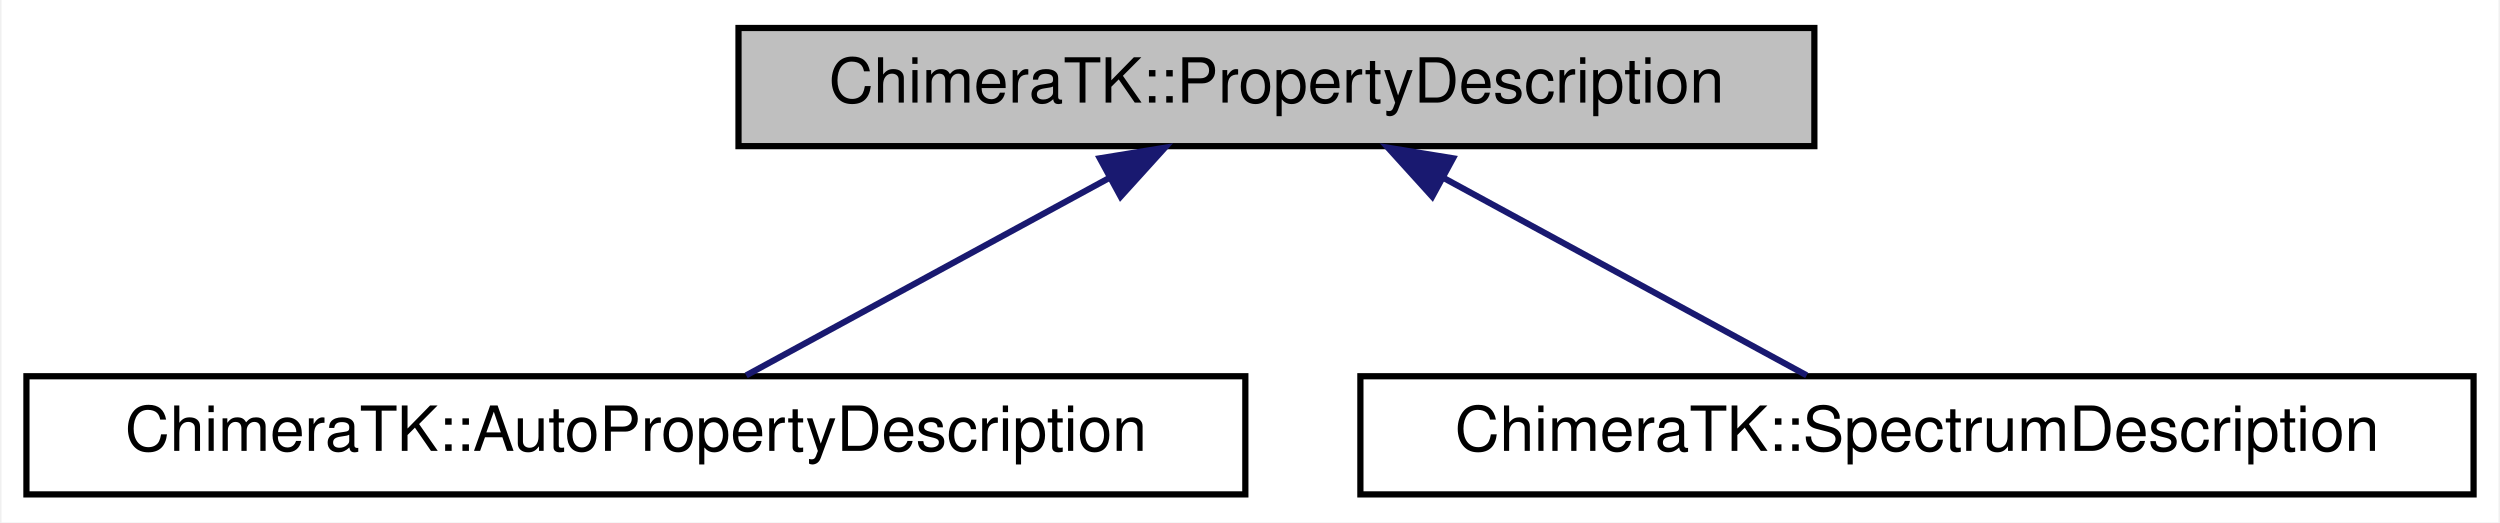
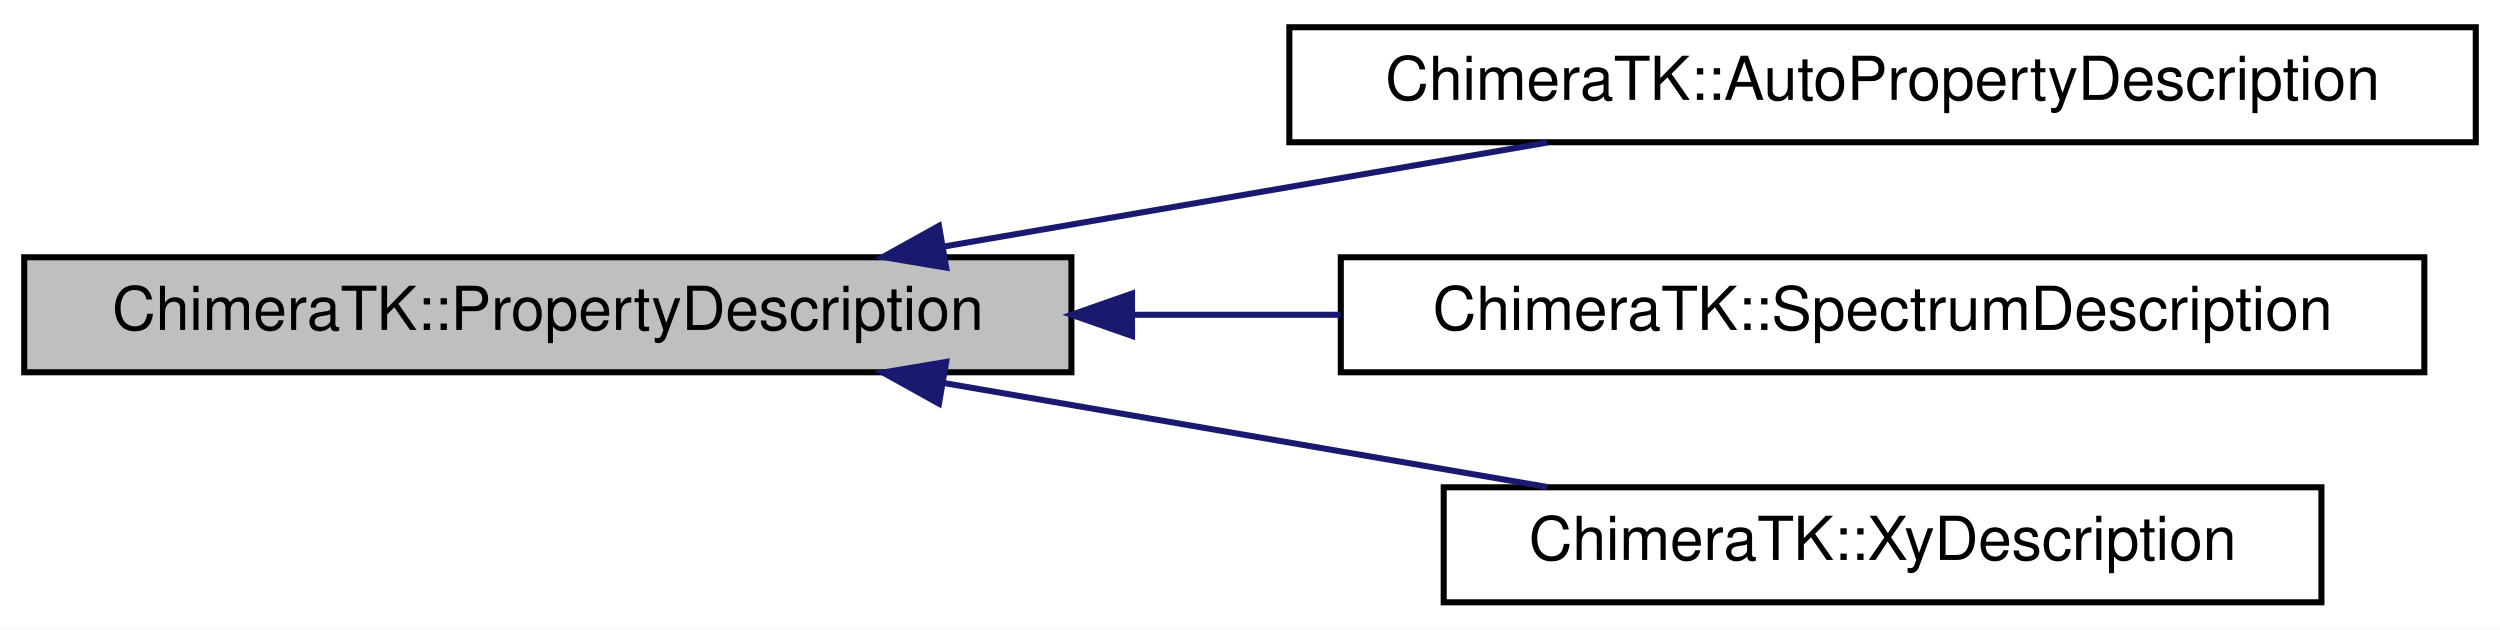
- <svg xmlns="http://www.w3.org/2000/svg" xmlns:xlink="http://www.w3.org/1999/xlink" width="402pt" height="84pt" viewBox="0.00 0.00 401.50 84.00">
-   <g id="graph0" class="graph" transform="scale(1 1) rotate(0) translate(4 80)">
-     <polygon fill="#ffffff" stroke="transparent" points="-4,4 -4,-80 397.5,-80 397.5,4 -4,4" />
+ <svg xmlns="http://www.w3.org/2000/svg" xmlns:xlink="http://www.w3.org/1999/xlink" width="413pt" height="104pt" viewBox="0.00 0.00 413.00 104.00">
+   <g id="graph0" class="graph" transform="scale(1 1) rotate(0) translate(4 100)">
+     <polygon fill="#ffffff" stroke="transparent" points="-4,4 -4,-100 409,-100 409,4 -4,4" />
    <g id="node1" class="node">
-       <polygon fill="#bfbfbf" stroke="#000000" points="114.5,-56.5 114.5,-75.5 287.5,-75.5 287.5,-56.5 114.5,-56.5" />
-       <text text-anchor="middle" x="201" y="-63.5" font-family="Helvetica,sans-Serif" font-size="10.00" fill="#000000">ChimeraTK::PropertyDescription</text>
+       <polygon fill="#bfbfbf" stroke="#000000" points="0,-38.5 0,-57.5 173,-57.5 173,-38.5 0,-38.5" />
+       <text text-anchor="middle" x="86.5" y="-45.5" font-family="Helvetica,sans-Serif" font-size="10.00" fill="#000000">ChimeraTK::PropertyDescription</text>
    </g>
    <g id="node2" class="node">
      <g id="a_node2">
        <a xlink:href="struct_chimera_t_k_1_1_auto_property_description.html" target="_top" xlink:title="ChimeraTK::AutoPropertyDescription">
-           <polygon fill="#ffffff" stroke="#000000" points="0,-.5 0,-19.5 196,-19.5 196,-.5 0,-.5" />
-           <text text-anchor="middle" x="98" y="-7.5" font-family="Helvetica,sans-Serif" font-size="10.00" fill="#000000">ChimeraTK::AutoPropertyDescription</text>
+           <polygon fill="#ffffff" stroke="#000000" points="209,-76.5 209,-95.5 405,-95.5 405,-76.5 209,-76.5" />
+           <text text-anchor="middle" x="307" y="-83.5" font-family="Helvetica,sans-Serif" font-size="10.00" fill="#000000">ChimeraTK::AutoPropertyDescription</text>
        </a>
      </g>
    </g>
    <g id="edge1" class="edge">
-       <path fill="none" stroke="#191970" d="M174.257,-51.46C155.825,-41.439 131.842,-28.399 115.736,-19.643" />
-       <polygon fill="#191970" stroke="#191970" points="172.601,-54.544 183.059,-56.245 175.945,-48.394 172.601,-54.544" />
+       <path fill="none" stroke="#191970" d="M151.93,-59.276C183.653,-64.743 221.342,-71.238 251.62,-76.456" />
+       <polygon fill="#191970" stroke="#191970" points="152.306,-55.789 141.857,-57.54 151.117,-62.688 152.306,-55.789" />
    </g>
    <g id="node3" class="node">
      <g id="a_node3">
        <a xlink:href="struct_chimera_t_k_1_1_spectrum_description.html" target="_top" xlink:title="ChimeraTK::SpectrumDescription">
-           <polygon fill="#ffffff" stroke="#000000" points="214.5,-.5 214.5,-19.5 393.5,-19.5 393.5,-.5 214.5,-.5" />
-           <text text-anchor="middle" x="304" y="-7.5" font-family="Helvetica,sans-Serif" font-size="10.00" fill="#000000">ChimeraTK::SpectrumDescription</text>
+           <polygon fill="#ffffff" stroke="#000000" points="217.5,-38.5 217.5,-57.5 396.5,-57.5 396.5,-38.5 217.5,-38.5" />
+           <text text-anchor="middle" x="307" y="-45.5" font-family="Helvetica,sans-Serif" font-size="10.00" fill="#000000">ChimeraTK::SpectrumDescription</text>
        </a>
      </g>
    </g>
    <g id="edge2" class="edge">
-       <path fill="none" stroke="#191970" d="M227.743,-51.46C246.175,-41.439 270.158,-28.399 286.264,-19.643" />
-       <polygon fill="#191970" stroke="#191970" points="226.055,-48.394 218.941,-56.245 229.399,-54.544 226.055,-48.394" />
+       <path fill="none" stroke="#191970" d="M183.362,-48C194.702,-48 206.235,-48 217.469,-48" />
+       <polygon fill="#191970" stroke="#191970" points="183.015,-44.5 173.015,-48 183.014,-51.5 183.015,-44.5" />
+     </g>
+     <g id="node4" class="node">
+       <g id="a_node4">
+         <a xlink:href="struct_chimera_t_k_1_1_xy_description.html" target="_top" xlink:title="ChimeraTK::XyDescription">
+           <polygon fill="#ffffff" stroke="#000000" points="234.5,-.5 234.5,-19.5 379.5,-19.5 379.5,-.5 234.5,-.5" />
+           <text text-anchor="middle" x="307" y="-7.5" font-family="Helvetica,sans-Serif" font-size="10.00" fill="#000000">ChimeraTK::XyDescription</text>
+         </a>
+       </g>
+     </g>
+     <g id="edge3" class="edge">
+       <path fill="none" stroke="#191970" d="M151.93,-36.724C183.653,-31.257 221.342,-24.762 251.62,-19.544" />
+       <polygon fill="#191970" stroke="#191970" points="151.117,-33.312 141.857,-38.46 152.306,-40.211 151.117,-33.312" />
    </g>
  </g>
</svg>
